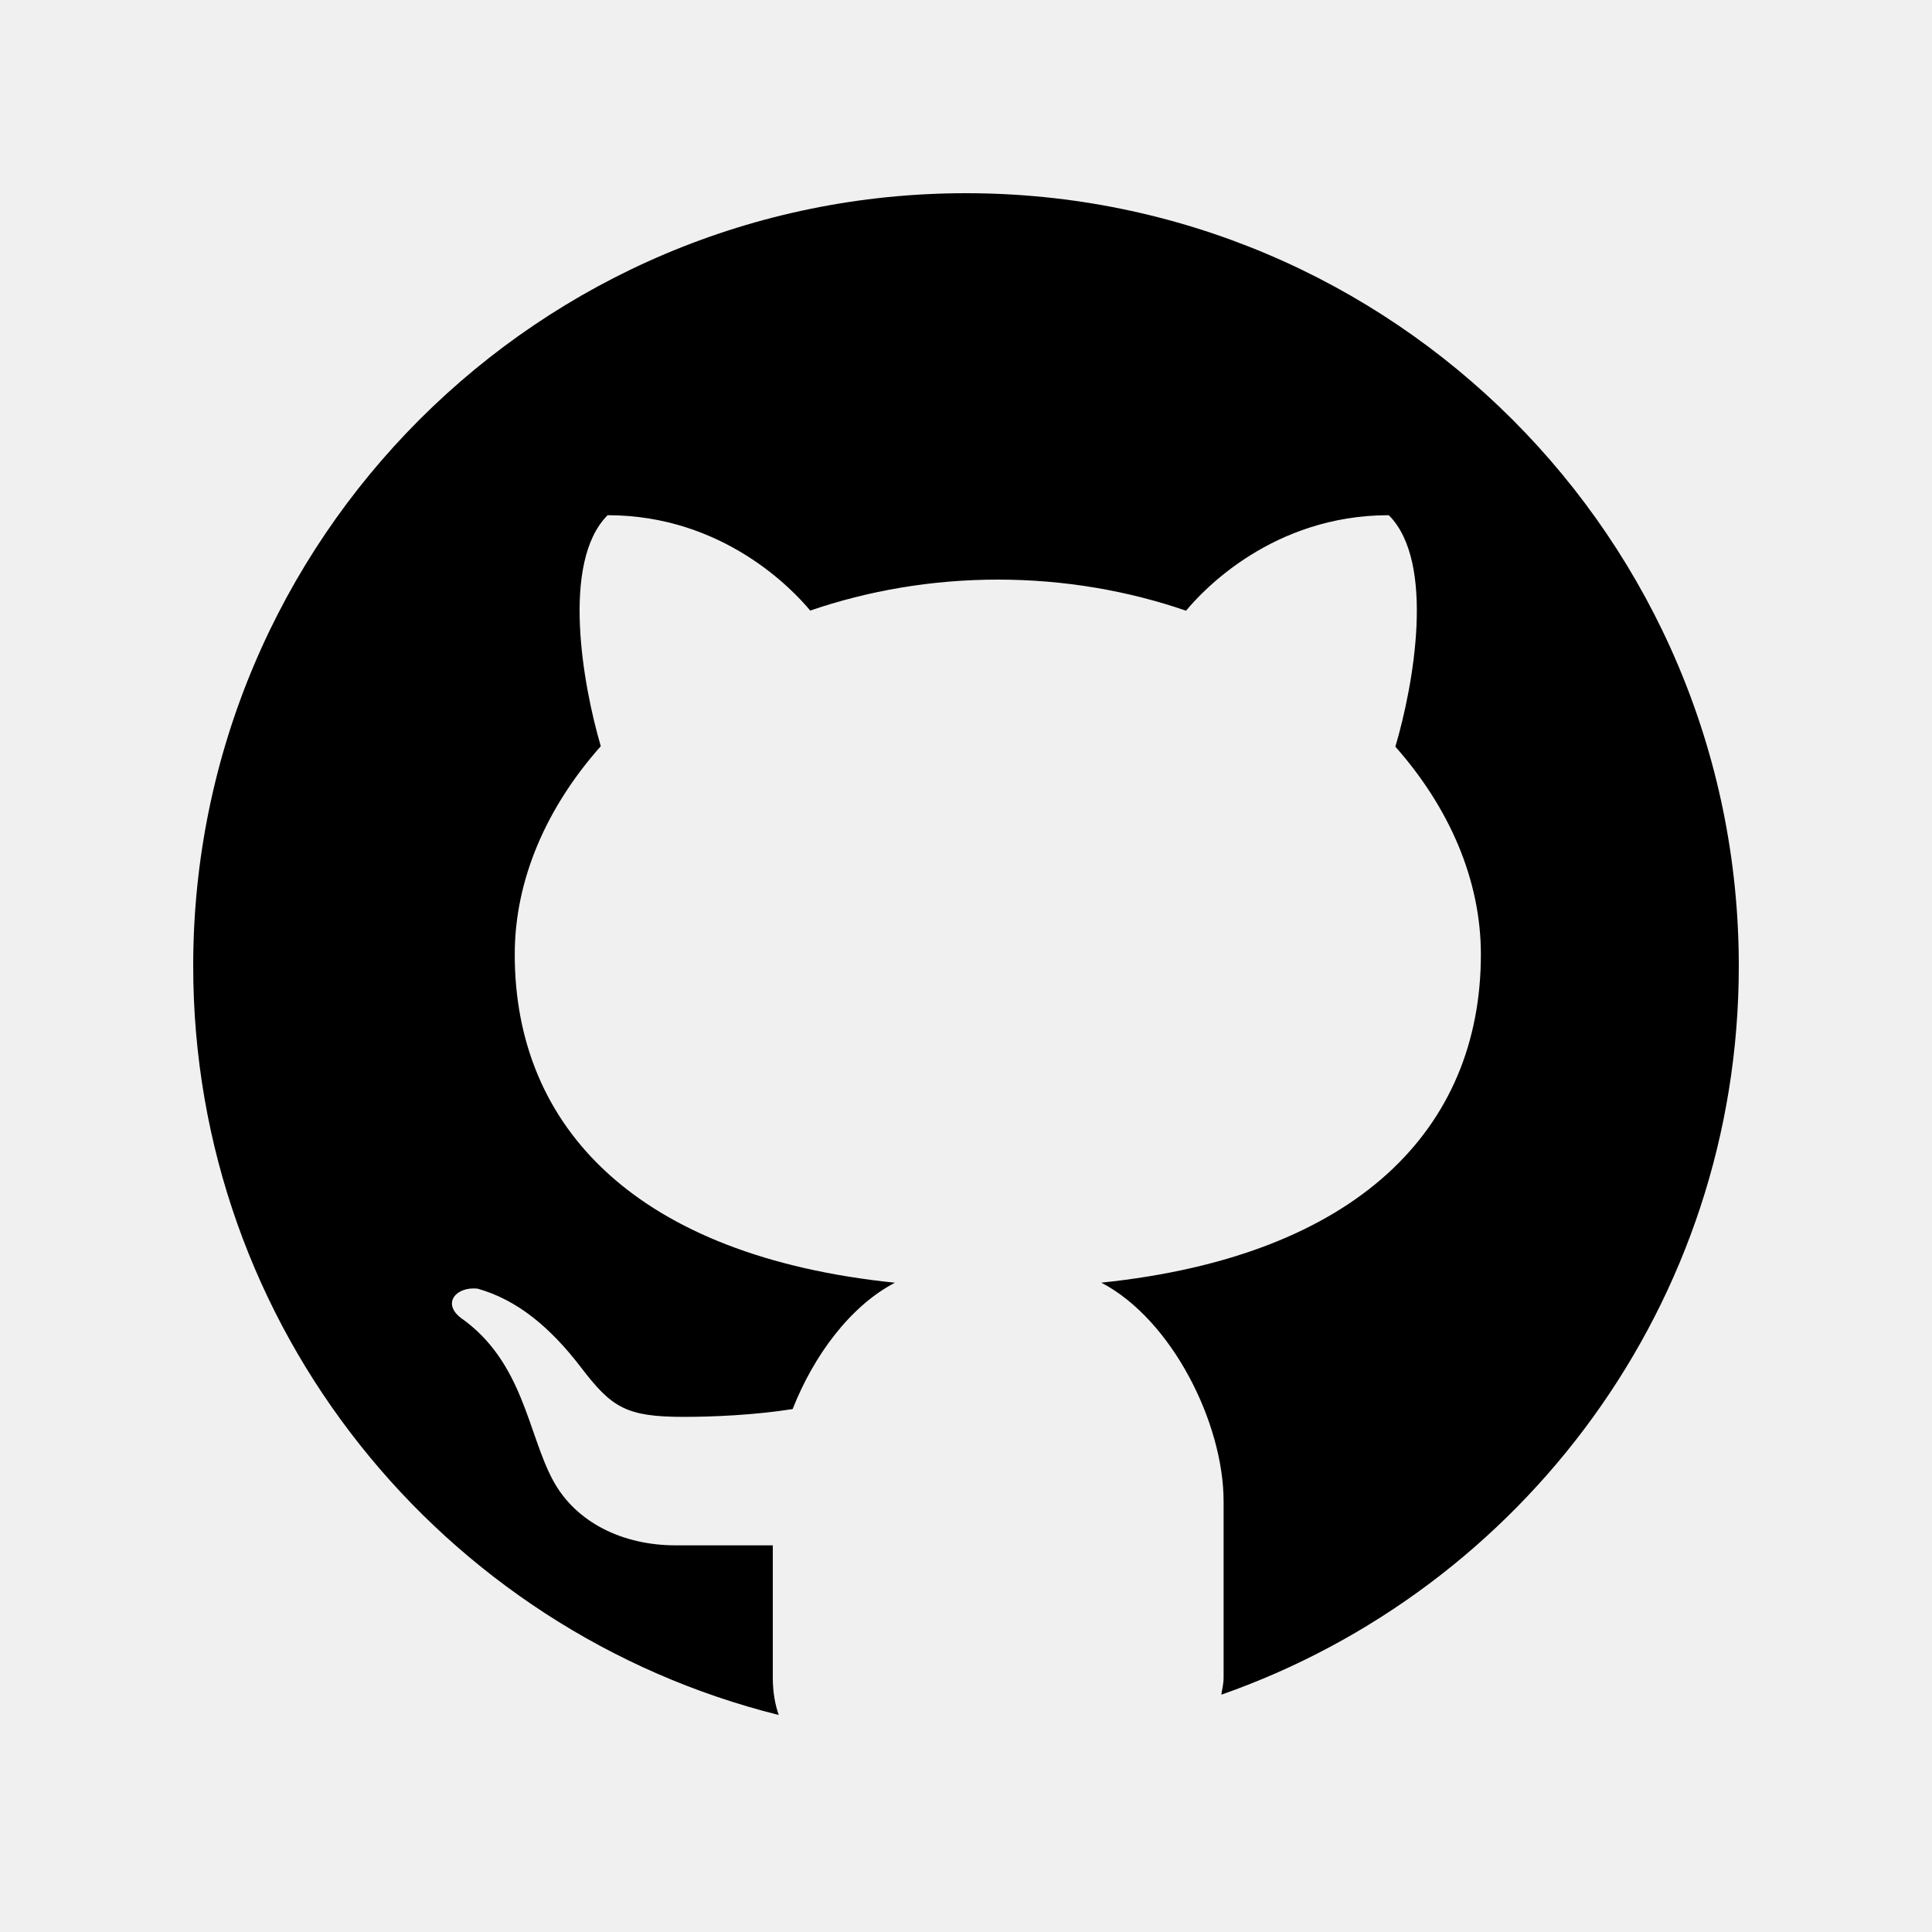
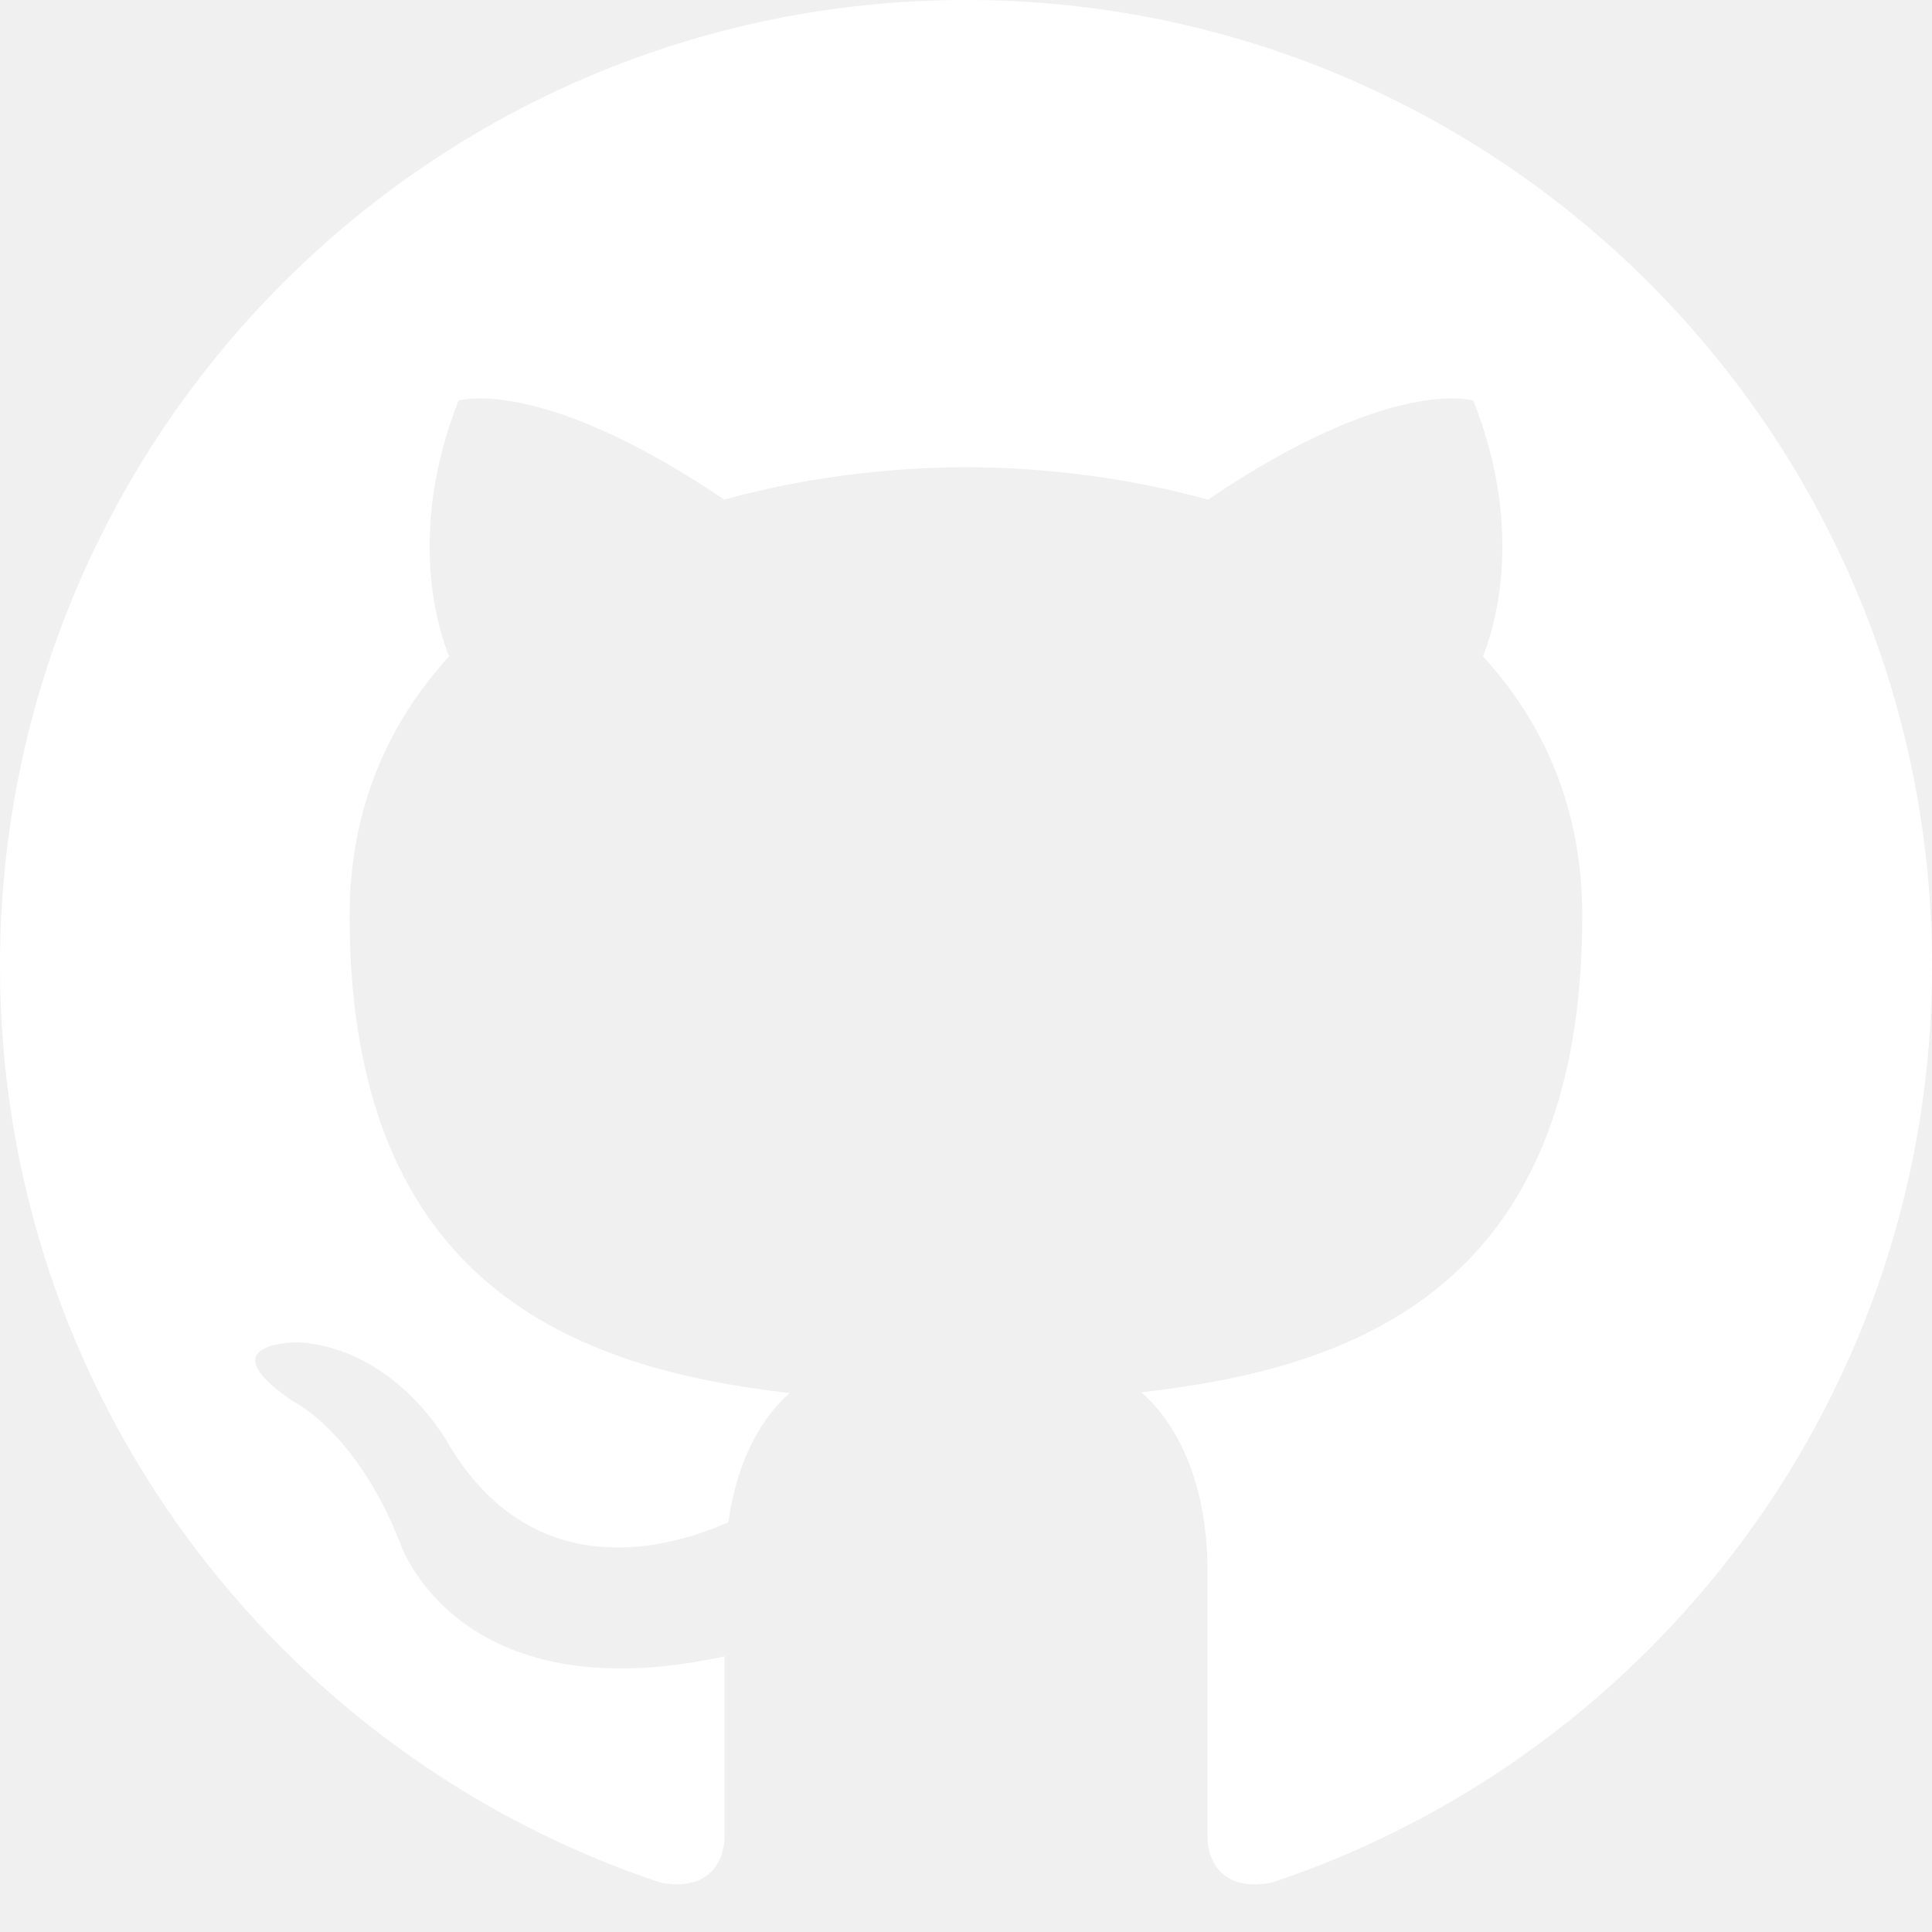
- <svg xmlns="http://www.w3.org/2000/svg" viewBox="0 0 30 30" width="30px" height="30px">
-   <path d="M15,3C8.373,3,3,8.373,3,15c0,5.623,3.872,10.328,9.092,11.63C12.036,26.468,12,26.28,12,26.047v-2.051 c-0.487,0-1.303,0-1.508,0c-0.821,0-1.551-0.353-1.905-1.009c-0.393-0.729-0.461-1.844-1.435-2.526 c-0.289-0.227-0.069-0.486,0.264-0.451c0.615,0.174,1.125,0.596,1.605,1.222c0.478,0.627,0.703,0.769,1.596,0.769 c0.433,0,1.081-0.025,1.691-0.121c0.328-0.833,0.895-1.6,1.588-1.962c-3.996-0.411-5.903-2.399-5.903-5.098 c0-1.162,0.495-2.286,1.336-3.233C9.053,10.647,8.706,8.73,9.435,8c1.798,0,2.885,1.166,3.146,1.481C13.477,9.174,14.461,9,15.495,9 c1.036,0,2.024,0.174,2.922,0.483C18.675,9.17,19.763,8,21.565,8c0.732,0.731,0.381,2.656,0.102,3.594 c0.836,0.945,1.328,2.066,1.328,3.226c0,2.697-1.904,4.684-5.894,5.097C18.199,20.49,19,22.1,19,23.313v2.734 c0,0.104-0.023,0.179-0.035,0.268C23.641,24.676,27,20.236,27,15C27,8.373,21.627,3,15,3z" />
+ <svg xmlns="http://www.w3.org/2000/svg" width="24" height="24" viewBox="0 0 24 24">
+   <path fill="#ffffff" d="M12 0c-6.626 0-12 5.373-12 12 0 5.302 3.438 9.8 8.207 11.387.599.111.793-.261.793-.577v-2.234c-3.338.726-4.033-1.416-4.033-1.416-.546-1.387-1.333-1.756-1.333-1.756-1.089-.745.083-.729.083-.729 1.205.084 1.839 1.237 1.839 1.237 1.07 1.834 2.807 1.304 3.492.997.107-.775.418-1.305.762-1.604-2.665-.305-5.467-1.334-5.467-5.931 0-1.311.469-2.381 1.236-3.221-.124-.303-.535-1.524.117-3.176 0 0 1.008-.322 3.301 1.23.957-.266 1.983-.399 3.003-.404 1.02.005 2.047.138 3.006.404 2.291-1.552 3.297-1.23 3.297-1.23.653 1.653.242 2.874.118 3.176.77.84 1.235 1.911 1.235 3.221 0 4.609-2.807 5.624-5.479 5.921.43.372.823 1.102.823 2.222v3.293c0 .319.192.694.801.576 4.765-1.589 8.199-6.086 8.199-11.386 0-6.627-5.373-12-12-12z" />
</svg>
